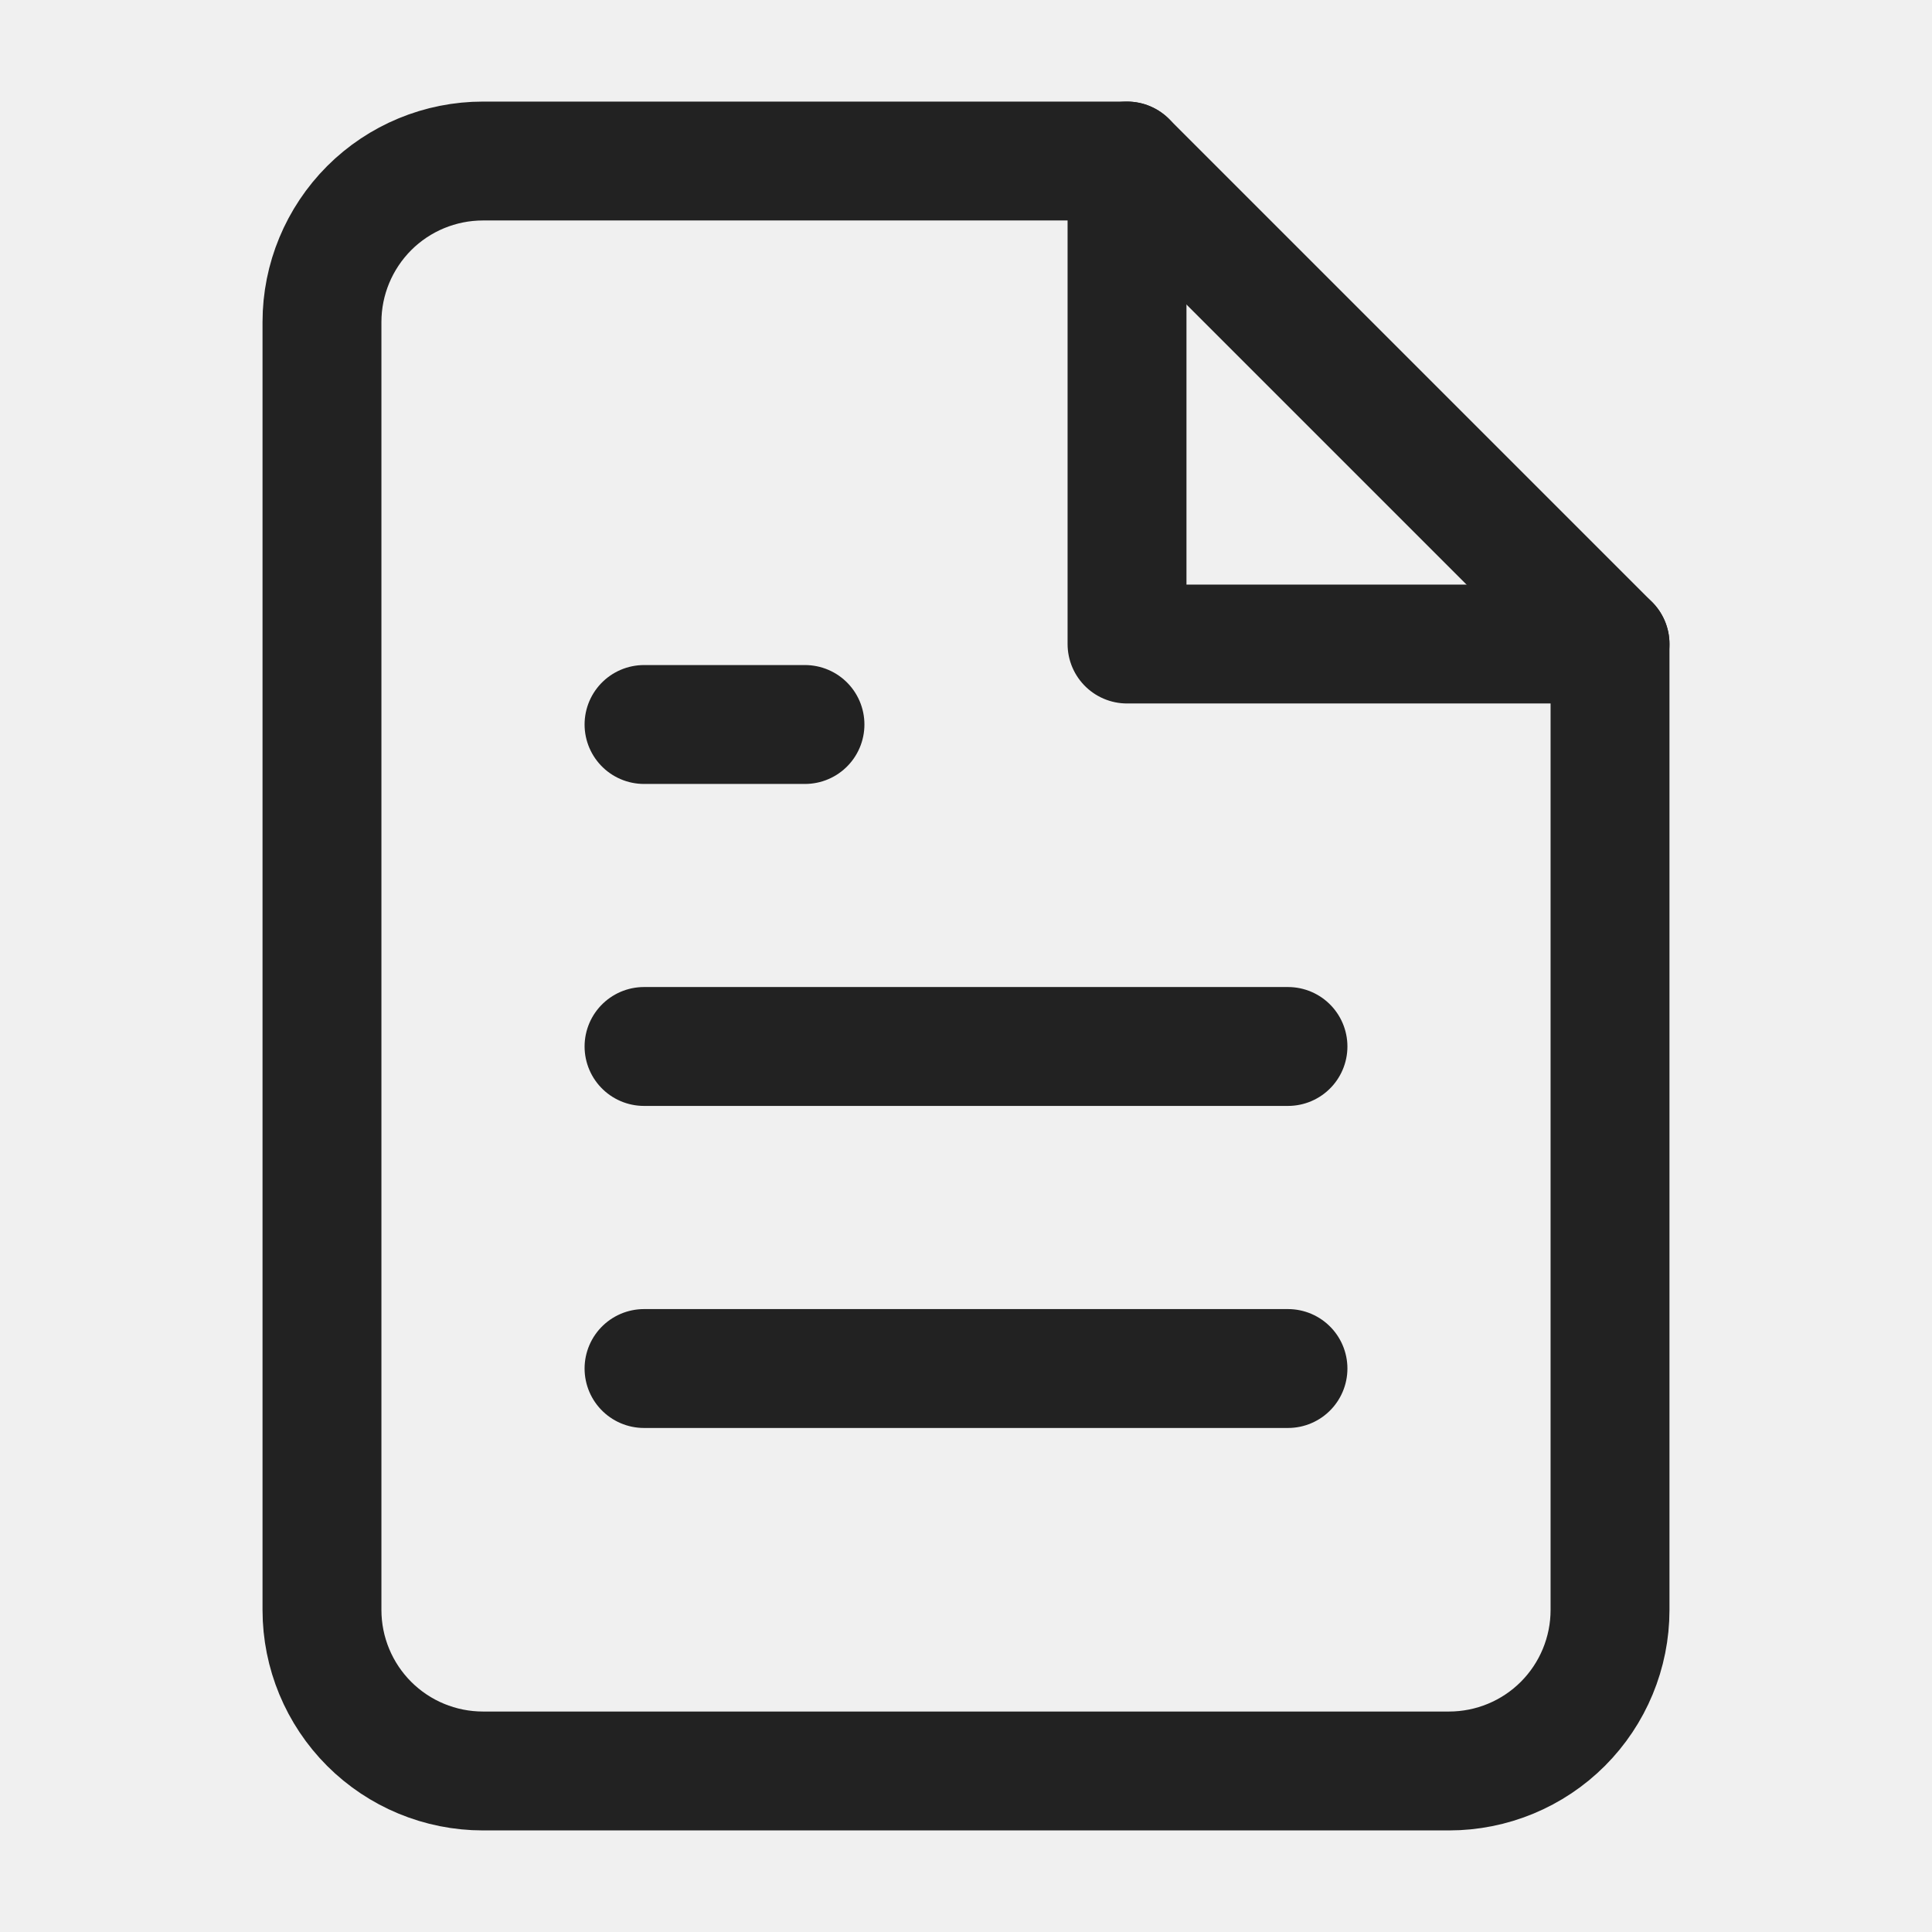
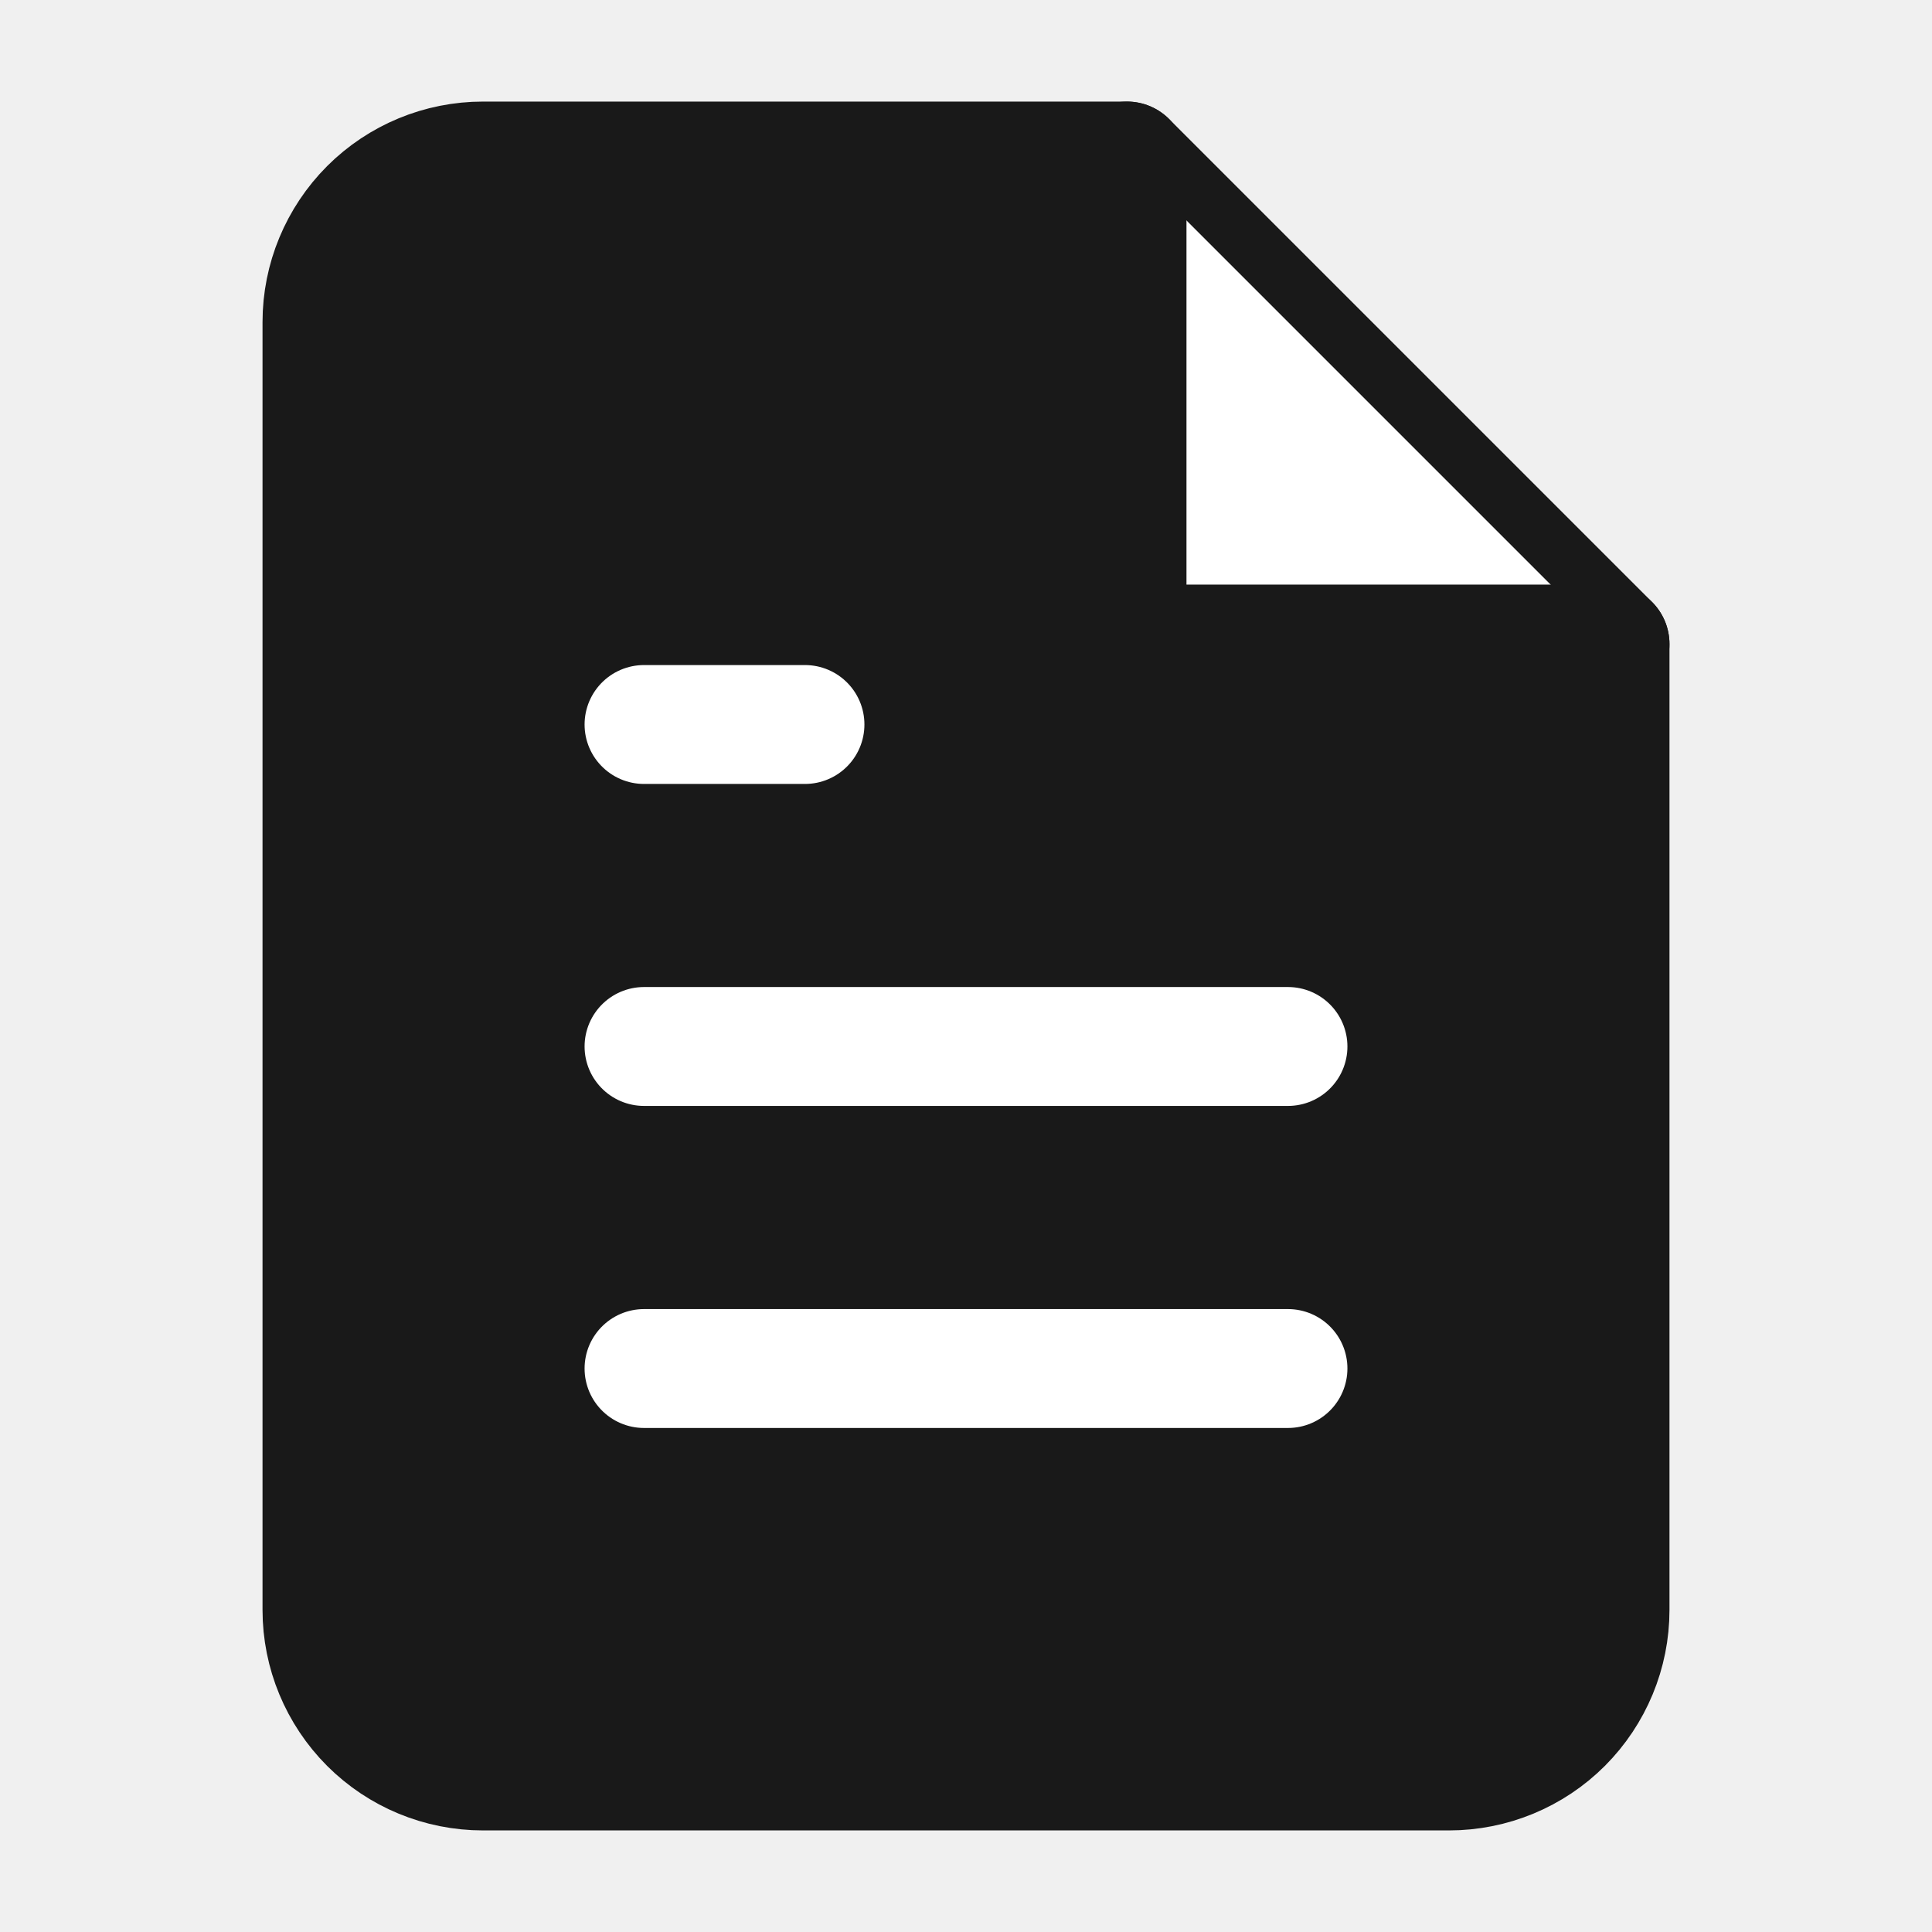
<svg xmlns="http://www.w3.org/2000/svg" width="26" height="26" viewBox="0 0 26 26" fill="none">
-   <path d="M15.167 2.167H6.5C5.925 2.167 5.374 2.395 4.968 2.801C4.562 3.208 4.333 3.759 4.333 4.333V21.667C4.333 22.241 4.562 22.793 4.968 23.199C5.374 23.605 5.925 23.833 6.5 23.833H19.5C20.075 23.833 20.626 23.605 21.032 23.199C21.438 22.793 21.667 22.241 21.667 21.667V8.667L15.167 2.167Z" stroke="#222222" style="stroke:#222222;stroke:color(display-p3 0.133 0.133 0.133);stroke-opacity:1;" stroke-width="1.6" stroke-linecap="round" stroke-linejoin="round" />
-   <path d="M15.167 2.167V8.667H21.667" stroke="#222222" style="stroke:#222222;stroke:color(display-p3 0.133 0.133 0.133);stroke-opacity:1;" stroke-width="1.6" stroke-linecap="round" stroke-linejoin="round" />
-   <path d="M17.333 14.083H8.667" stroke="#222222" style="stroke:#222222;stroke:color(display-p3 0.133 0.133 0.133);stroke-opacity:1;" stroke-width="1.6" stroke-linecap="round" stroke-linejoin="round" />
-   <path d="M17.333 18.417H8.667" stroke="#222222" style="stroke:#222222;stroke:color(display-p3 0.133 0.133 0.133);stroke-opacity:1;" stroke-width="1.6" stroke-linecap="round" stroke-linejoin="round" />
-   <path d="M10.833 9.75H9.75H8.667" stroke="#222222" style="stroke:#222222;stroke:color(display-p3 0.133 0.133 0.133);stroke-opacity:1;" stroke-width="1.6" stroke-linecap="round" stroke-linejoin="round" />
+   <path d="M15.167 2.167H6.5C5.925 2.167 5.374 2.395 4.968 2.801C4.562 3.208 4.333 3.759 4.333 4.333V21.667C4.333 22.241 4.562 22.792 4.968 23.199C5.374 23.605 5.925 23.833 6.5 23.833H19.5C20.075 23.833 20.626 23.605 21.032 23.199C21.438 22.792 21.667 22.241 21.667 21.667V8.667L15.167 2.167Z" fill="#191919" stroke="#191919" style="fill:#191919;fill:color(display-p3 0.098 0.098 0.098);fill-opacity:1;stroke:#191919;stroke:color(display-p3 0.098 0.098 0.098);stroke-opacity:1;" stroke-width="1.6" stroke-linecap="round" stroke-linejoin="round" />
+   <path d="M15.167 2.167V8.667H21.667" fill="white" style="fill:white;fill-opacity:1;" />
+   <path d="M15.167 2.167V8.667H21.667" stroke="#191919" style="stroke:#191919;stroke:color(display-p3 0.098 0.098 0.098);stroke-opacity:1;" stroke-width="1.6" stroke-linecap="round" stroke-linejoin="round" />
+   <path d="M17.333 14.083H8.667" stroke="white" style="stroke:white;stroke-opacity:1;" stroke-width="1.6" stroke-linecap="round" stroke-linejoin="round" />
+   <path d="M17.333 18.417H8.667" stroke="white" style="stroke:white;stroke-opacity:1;" stroke-width="1.6" stroke-linecap="round" stroke-linejoin="round" />
+   <path d="M10.833 9.75H9.75H8.667" stroke="white" style="stroke:white;stroke-opacity:1;" stroke-width="1.6" stroke-linecap="round" stroke-linejoin="round" />
</svg>
